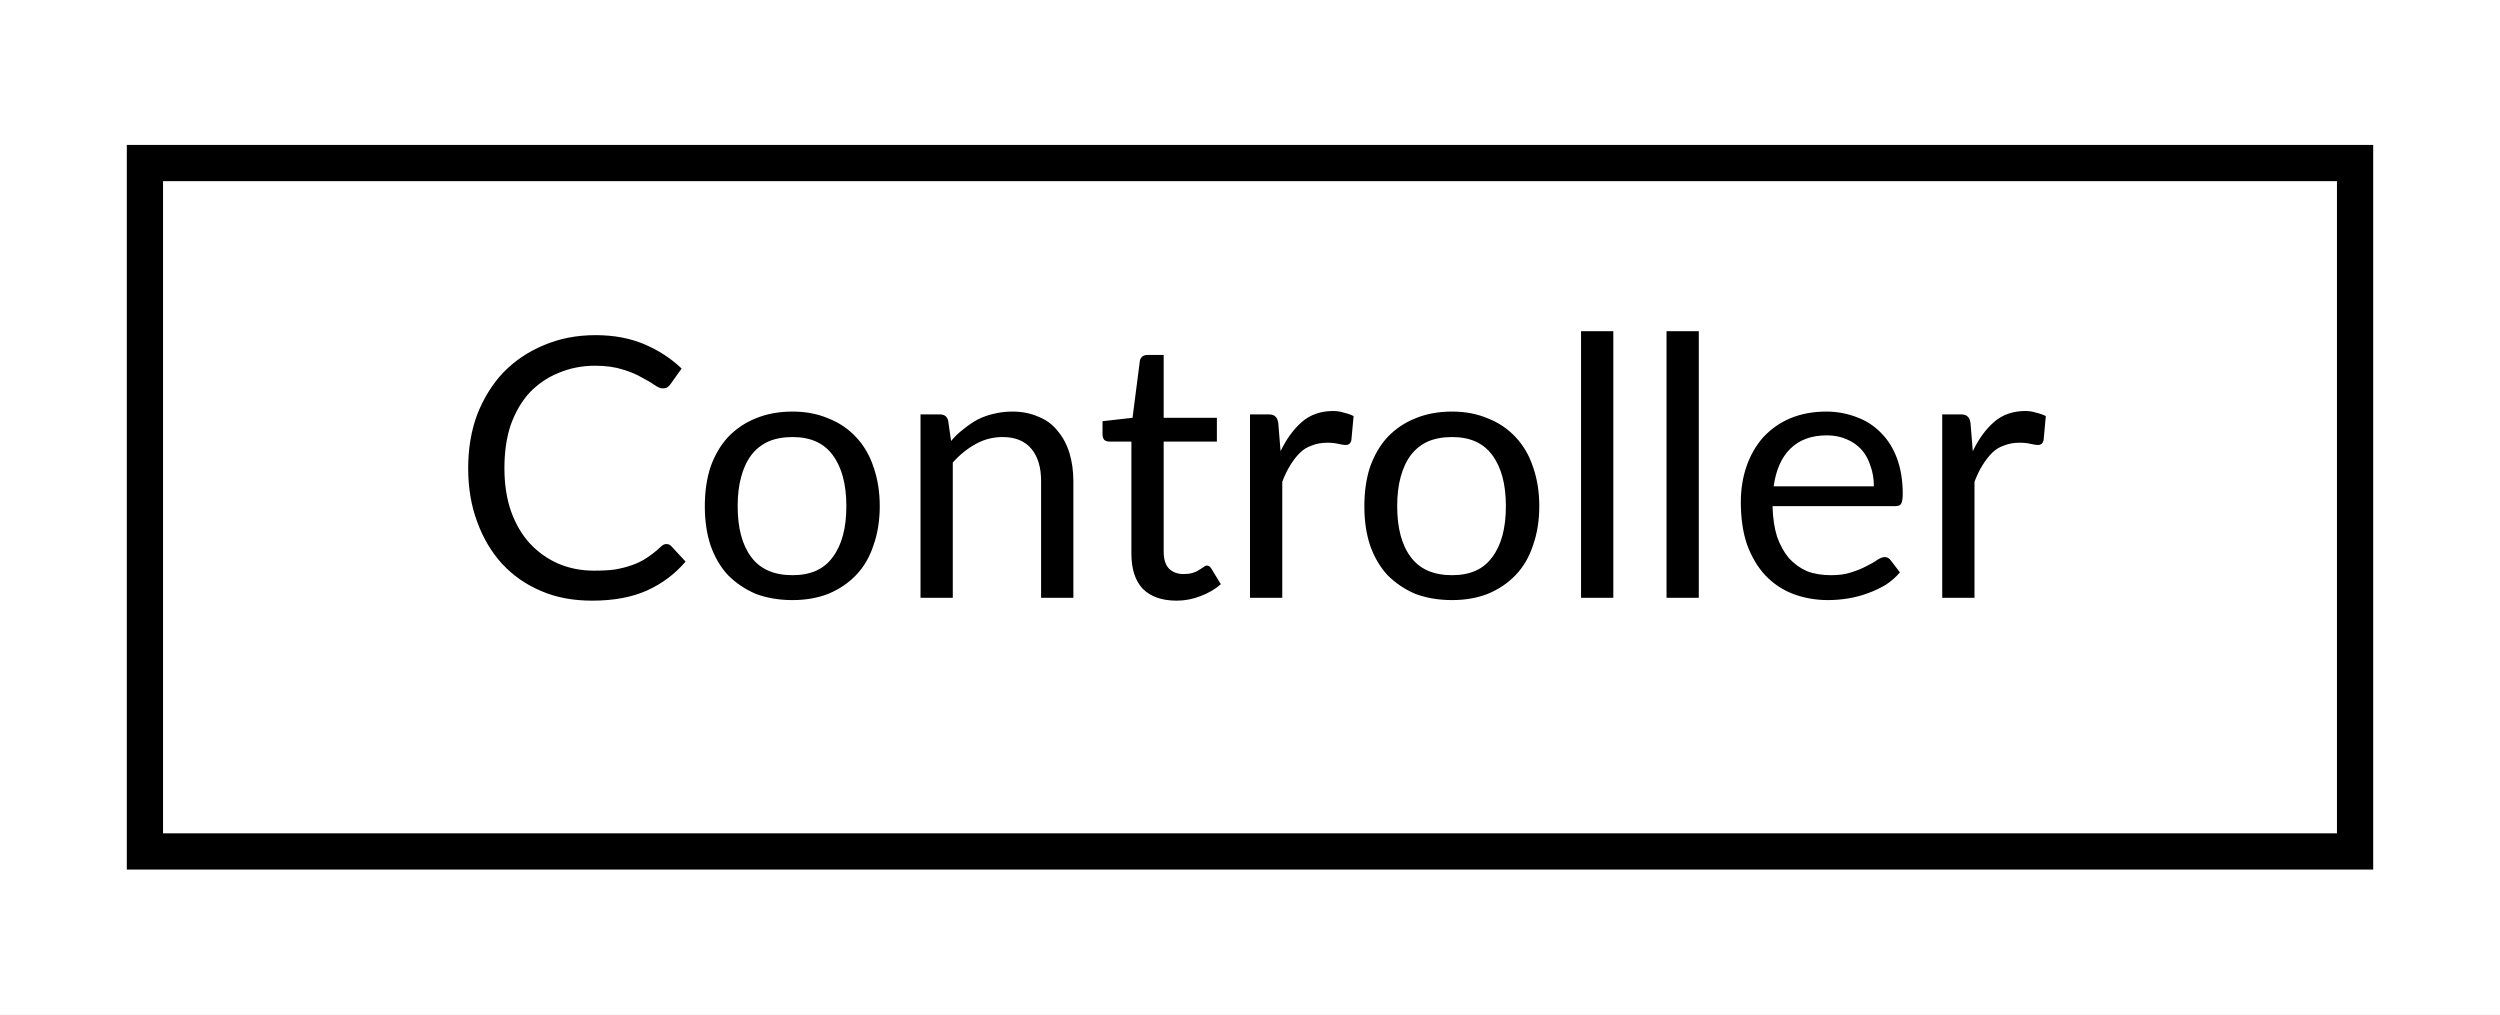
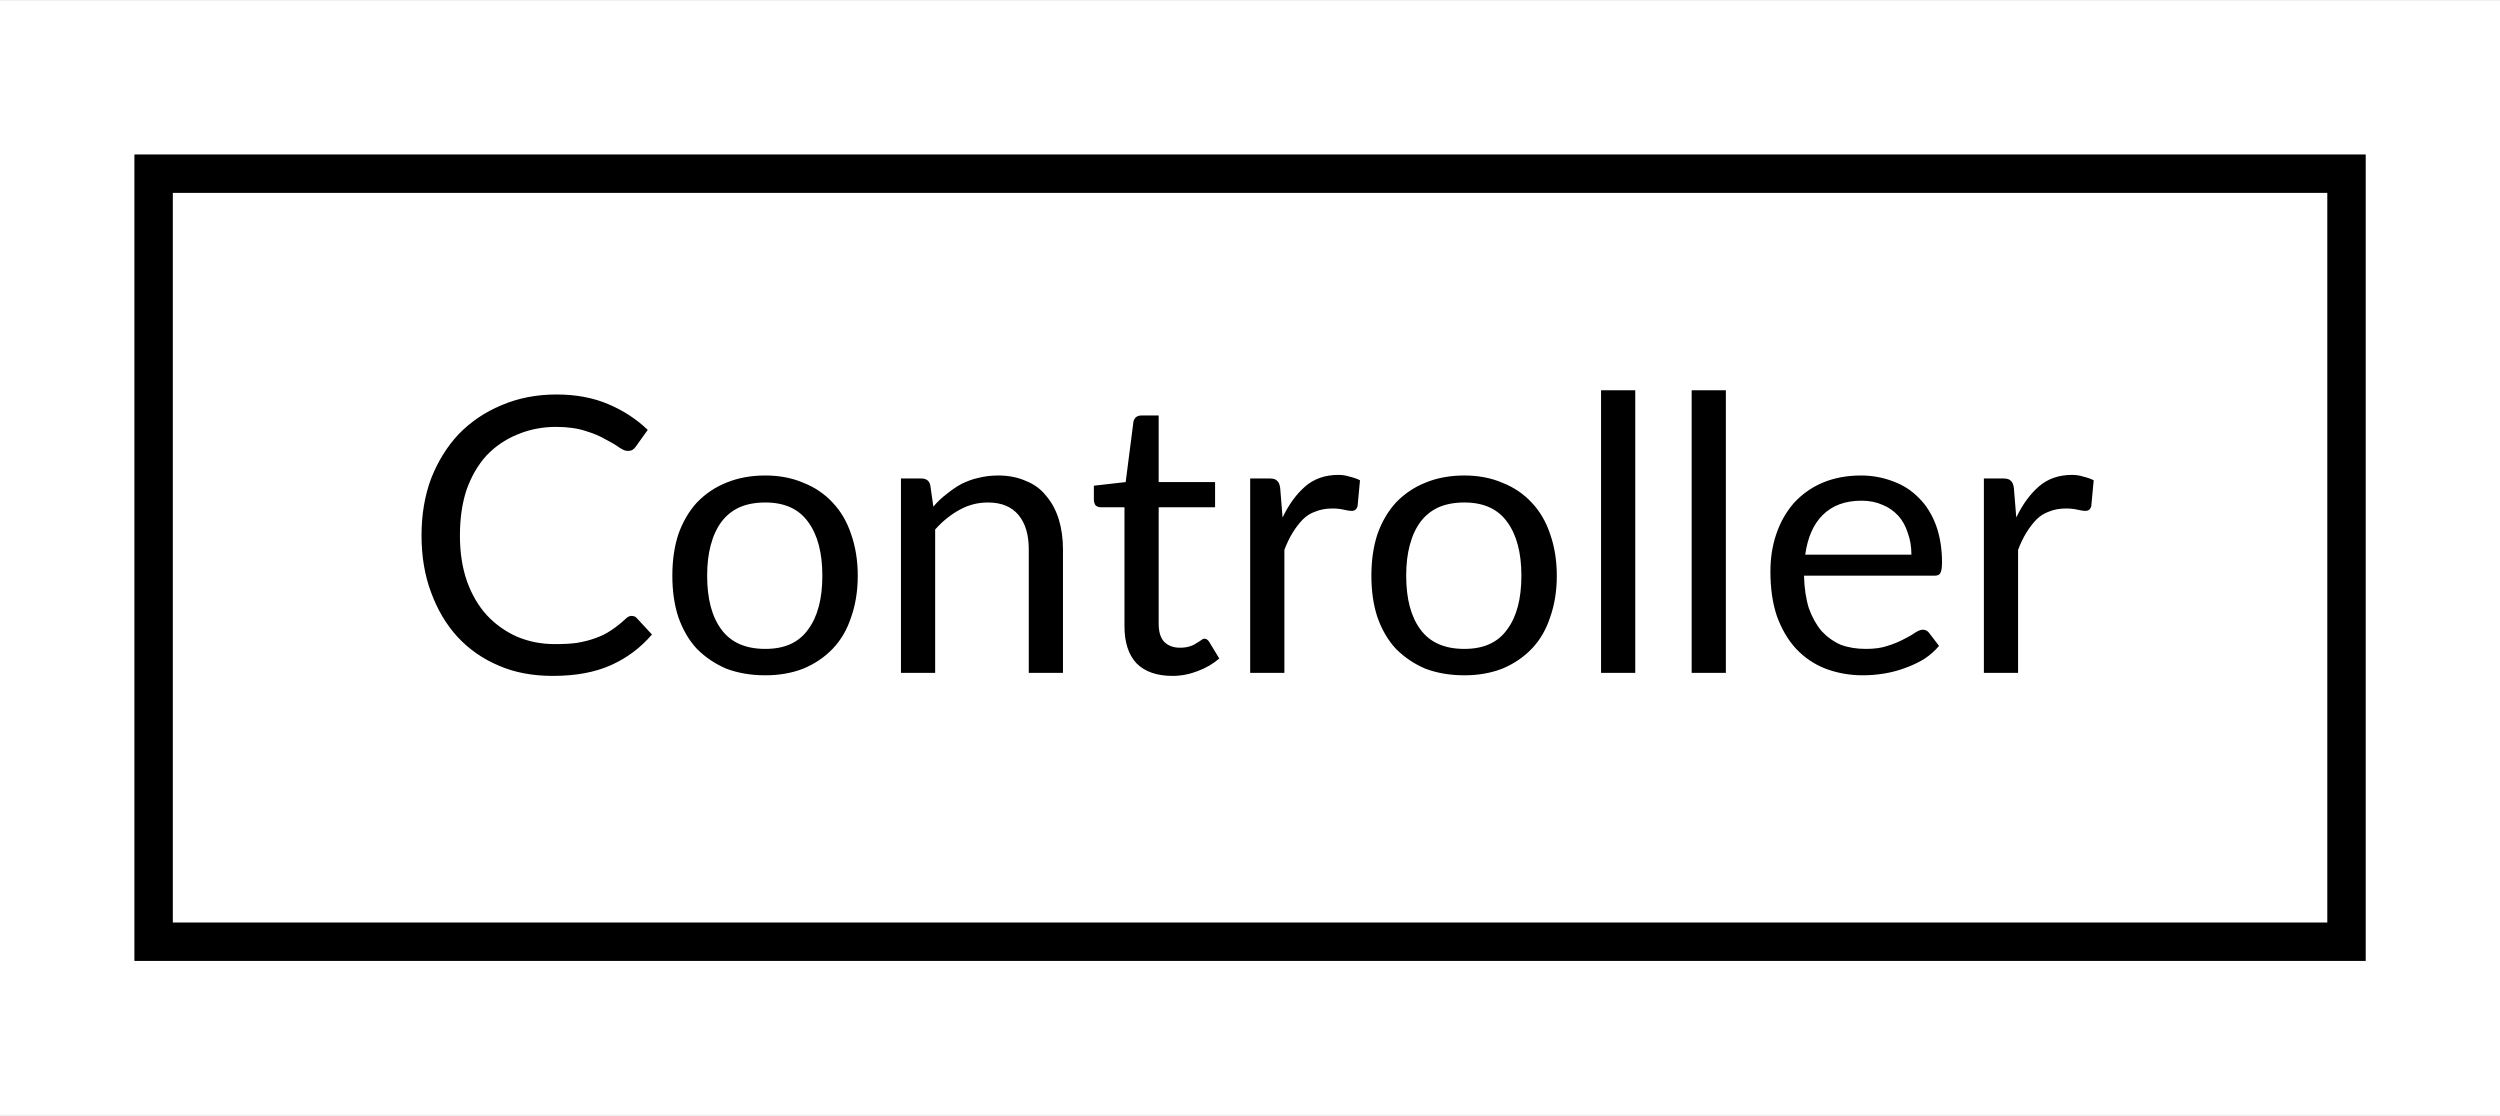
- <svg xmlns="http://www.w3.org/2000/svg" xmlns:xlink="http://www.w3.org/1999/xlink" width="69pt" height="28pt" viewBox="0.00 0.00 69.00 28.00">
-   <g id="graph0" class="graph" transform="scale(1 1) rotate(0) translate(4 24)">
-     <polygon fill="#ffffff" stroke="transparent" points="-4,4 -4,-24 65,-24 65,4 -4,4" />
+ <svg xmlns="http://www.w3.org/2000/svg" xmlns:xlink="http://www.w3.org/1999/xlink" width="65pt" height="29pt" viewBox="0.00 0.00 65.10 29.00">
+   <g id="graph0" class="graph" transform="scale(1 1) rotate(0) translate(4 25)">
+     <polygon fill="#ffffff" stroke="transparent" points="-4,4 -4,-25 61.103,-25 61.103,4 -4,4" />
    <g id="node1" class="node">
      <g id="a_node1">
        <a xlink:href="classjngl_1_1Controller.html" target="_top" xlink:title="Controller">
-           <polygon fill="#ffffff" stroke="#000000" points="0,-.5 0,-19.5 61,-19.5 61,-.5 0,-.5" />
-           <text text-anchor="middle" x="30.5" y="-7.5" font-family="Lato" font-size="10.00" fill="#000000">Controller</text>
+           <polygon fill="#ffffff" stroke="#000000" points="0,-.5 0,-20.5 57.103,-20.5 57.103,-.5 0,-.5" />
+           <text text-anchor="middle" x="28.552" y="-7.5" font-family="Lato" font-size="10.00" fill="#000000">Controller</text>
        </a>
      </g>
    </g>
  </g>
</svg>
